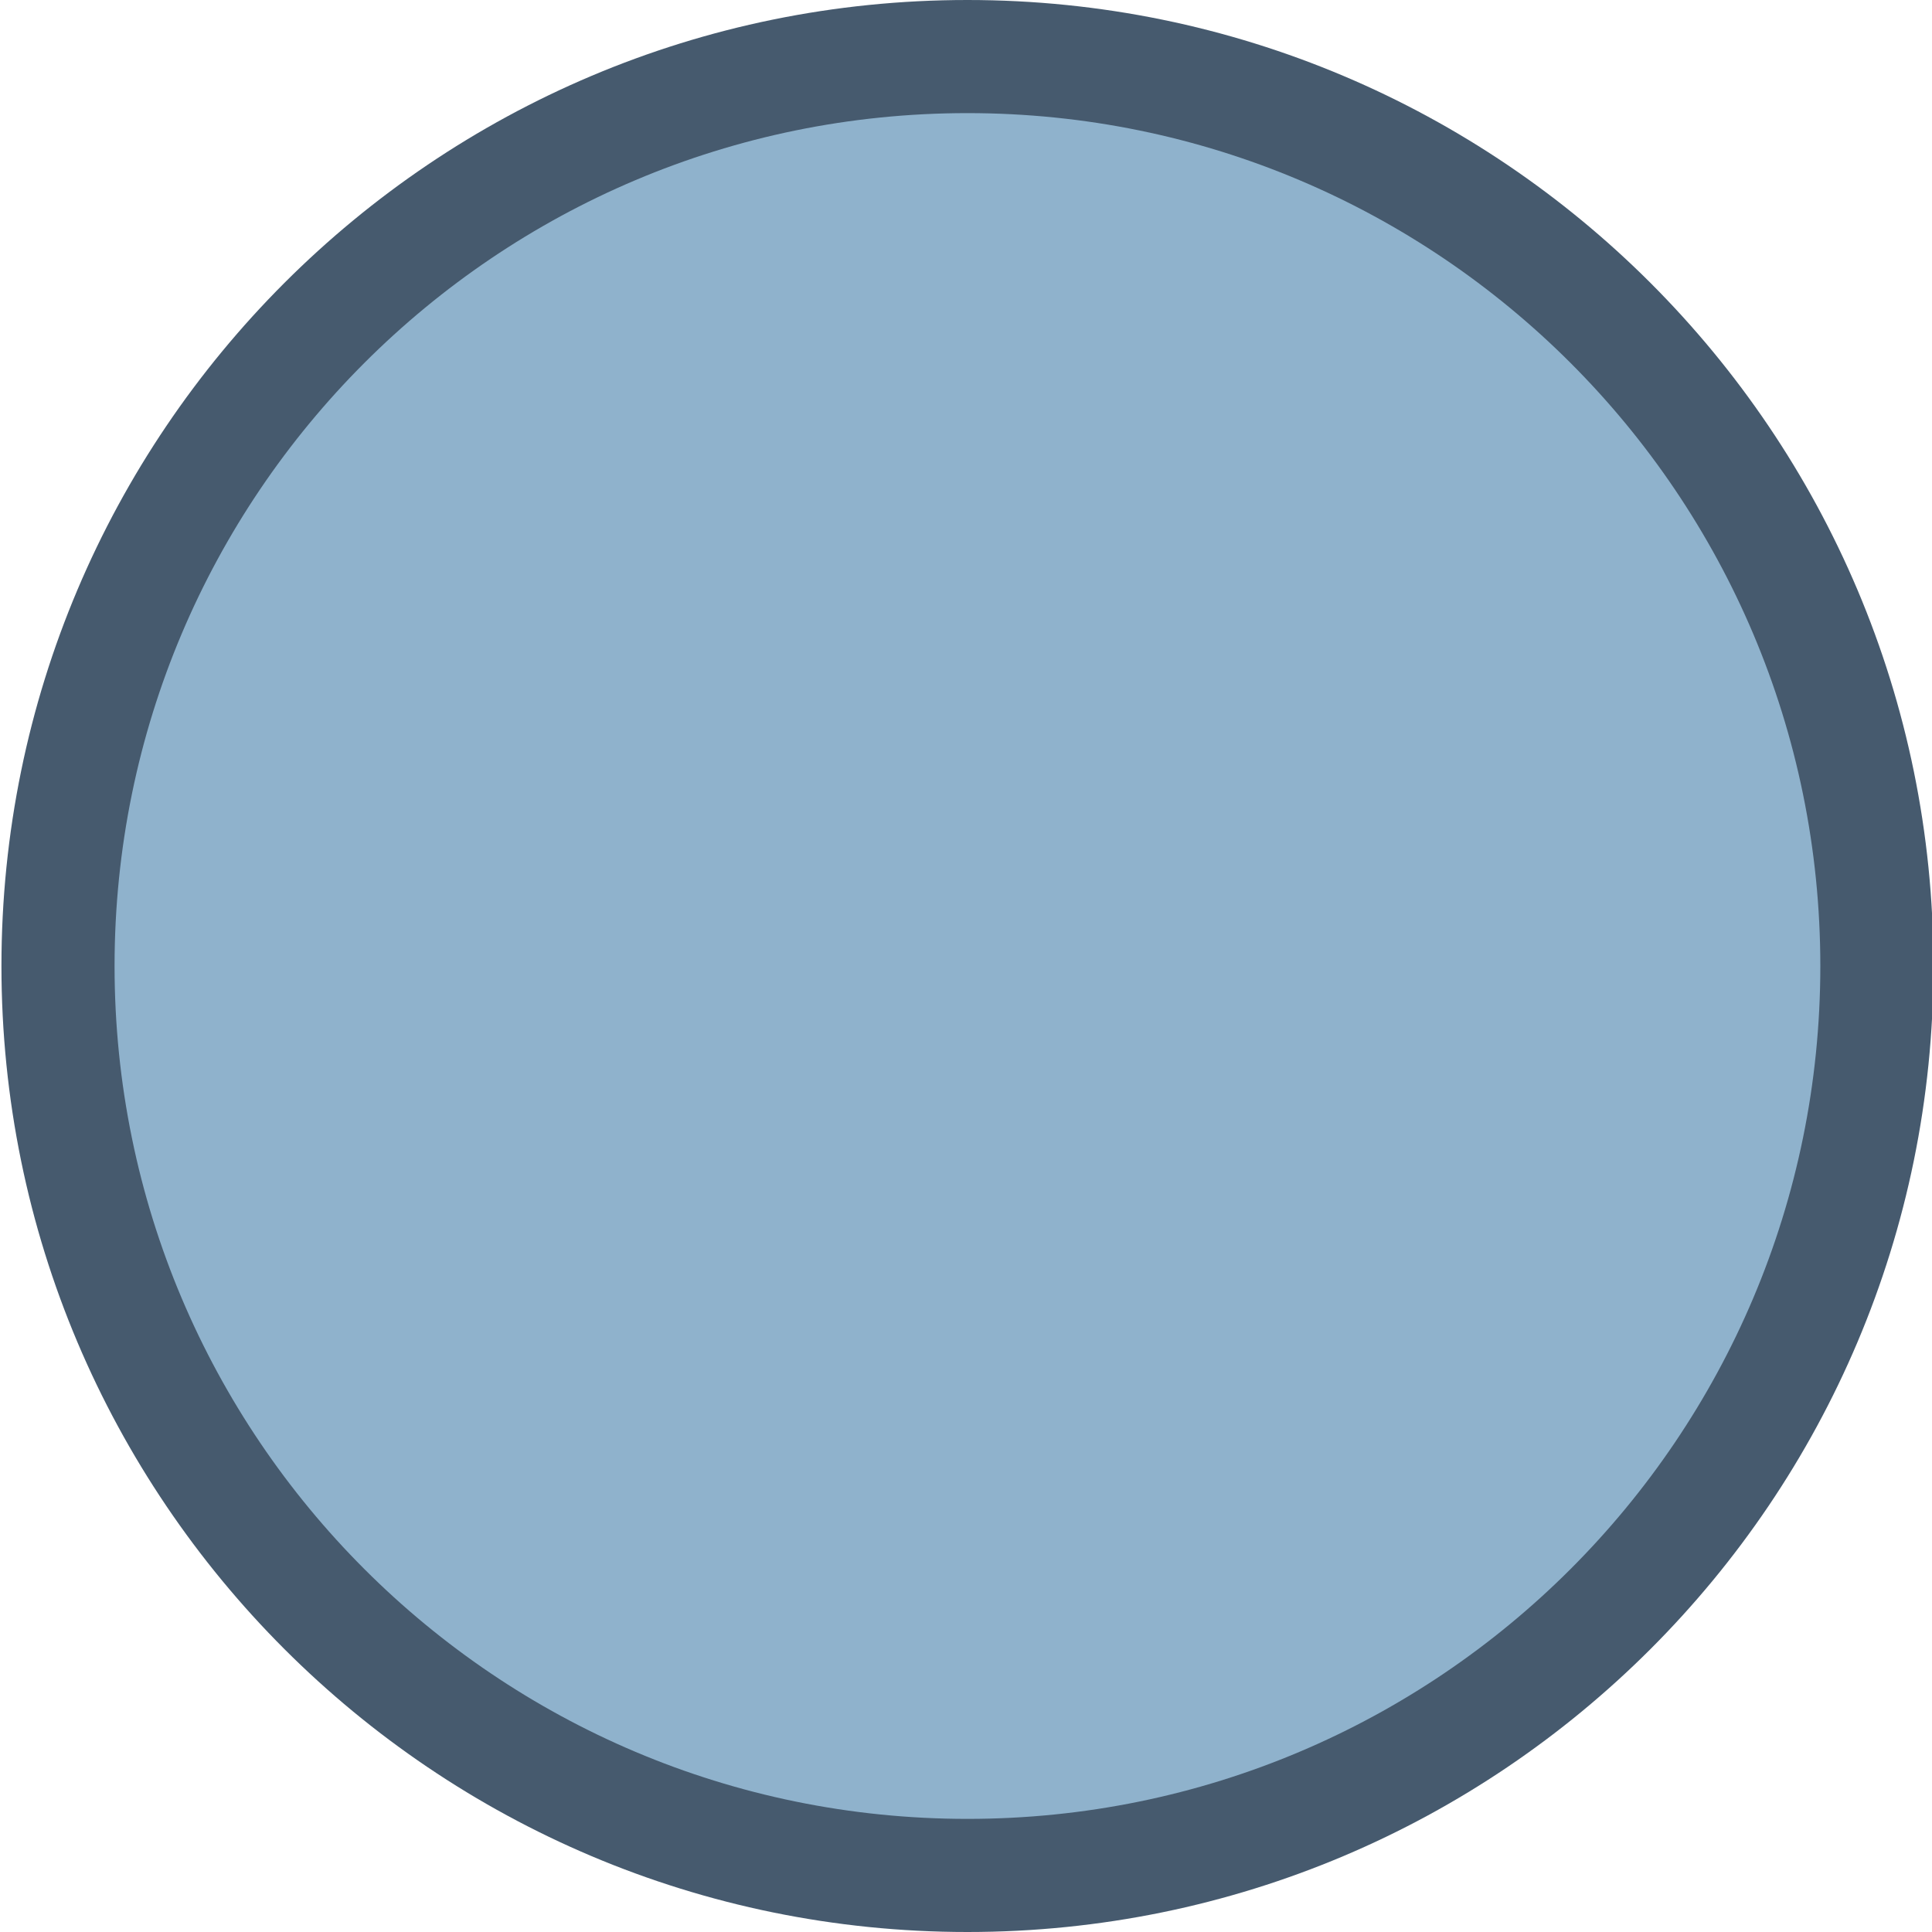
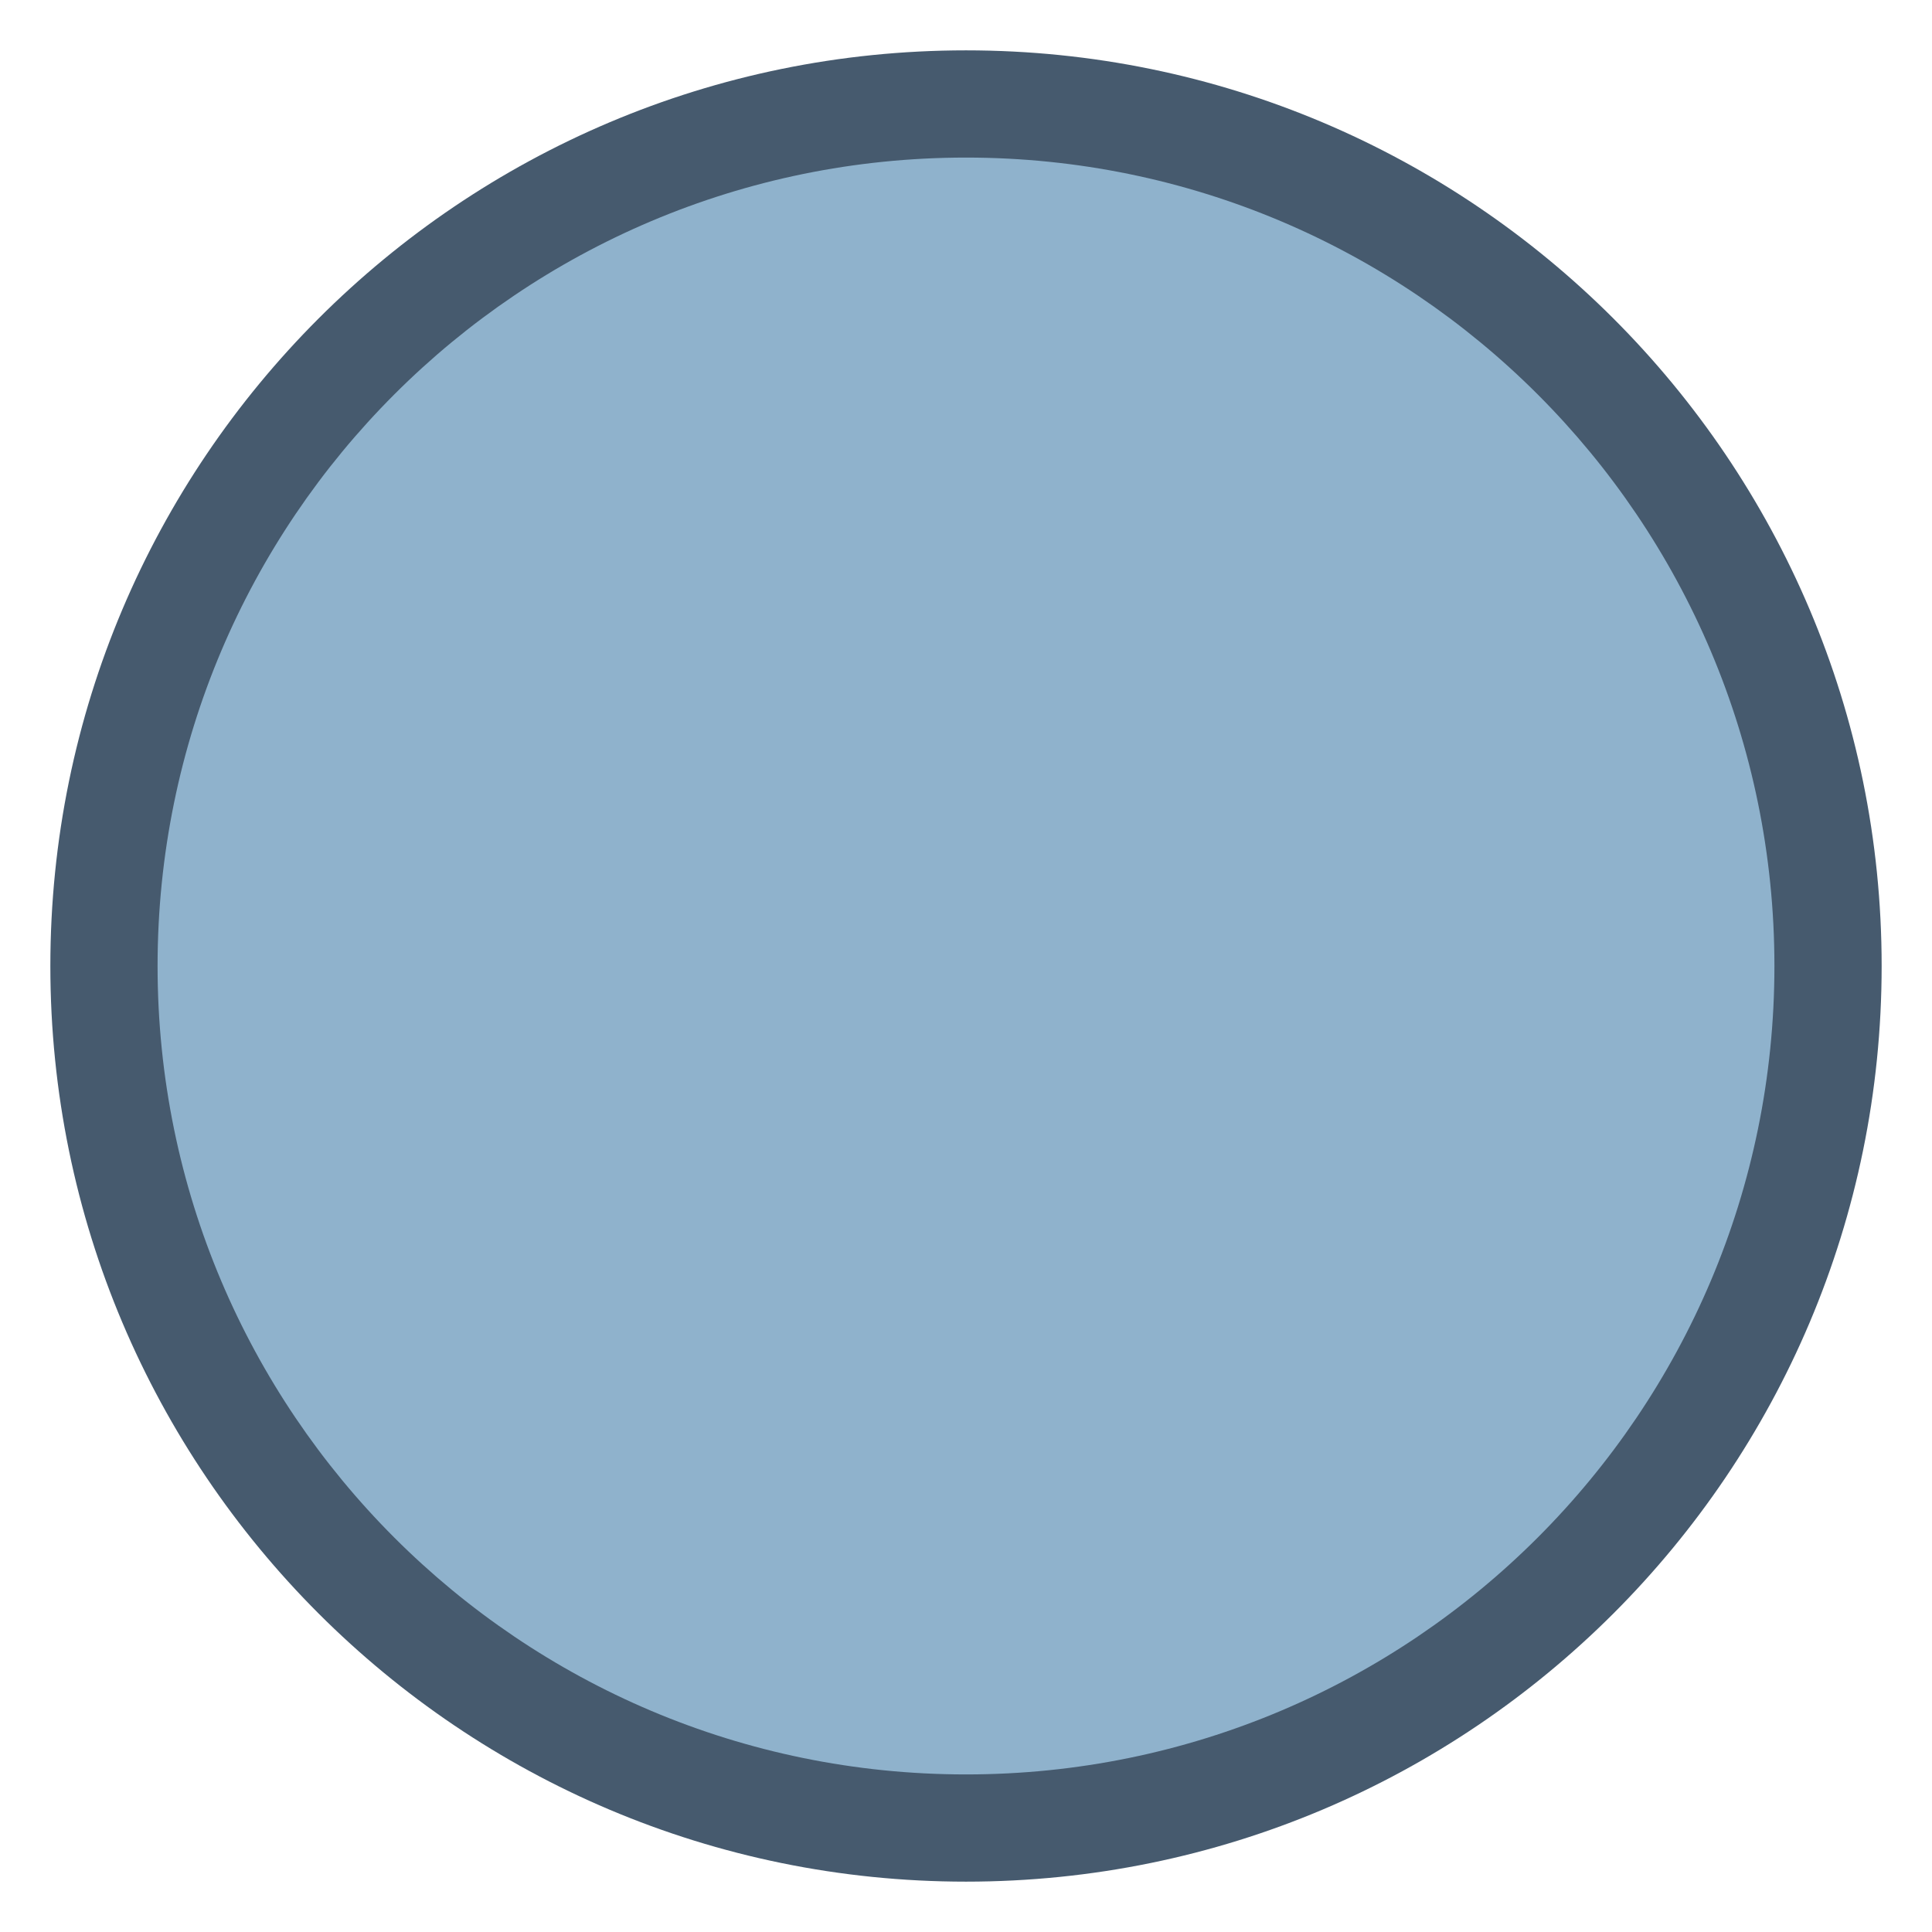
<svg xmlns="http://www.w3.org/2000/svg" version="1.1" id="Layer_1" x="0px" y="0px" width="1000px" height="1000px" viewBox="0 0 1000 1000" enable-background="new 0 0 1000 1000" xml:space="preserve">
-   <circle fill="#465A6E" cx="500.749" cy="500" r="500" />
-   <circle fill="#8FB2CC" cx="500.749" cy="500" r="441.45" />
+   <circle fill="#465A6E" cx="500" cy="500" r="473.937" />
+   <circle fill="#8FB2CC" cx="500" cy="500" r="418.439" />
+   <path display="none" fill="#007F3D" d="M500.004,26.059C378.713,26.06,257.42,72.33,164.878,164.873  c-185.087,185.086-185.087,485.17,0,670.253c92.541,92.543,213.835,138.813,335.126,138.815V26.059z" />
+   <path display="none" fill="#00A54F" d="M500.006,918.443l-0.002-836.888c-107.09,0-214.179,40.853-295.884,122.56  c-163.414,163.412-163.413,428.355,0,591.769C285.825,877.59,392.914,918.443,500.006,918.443z" />
</svg>
